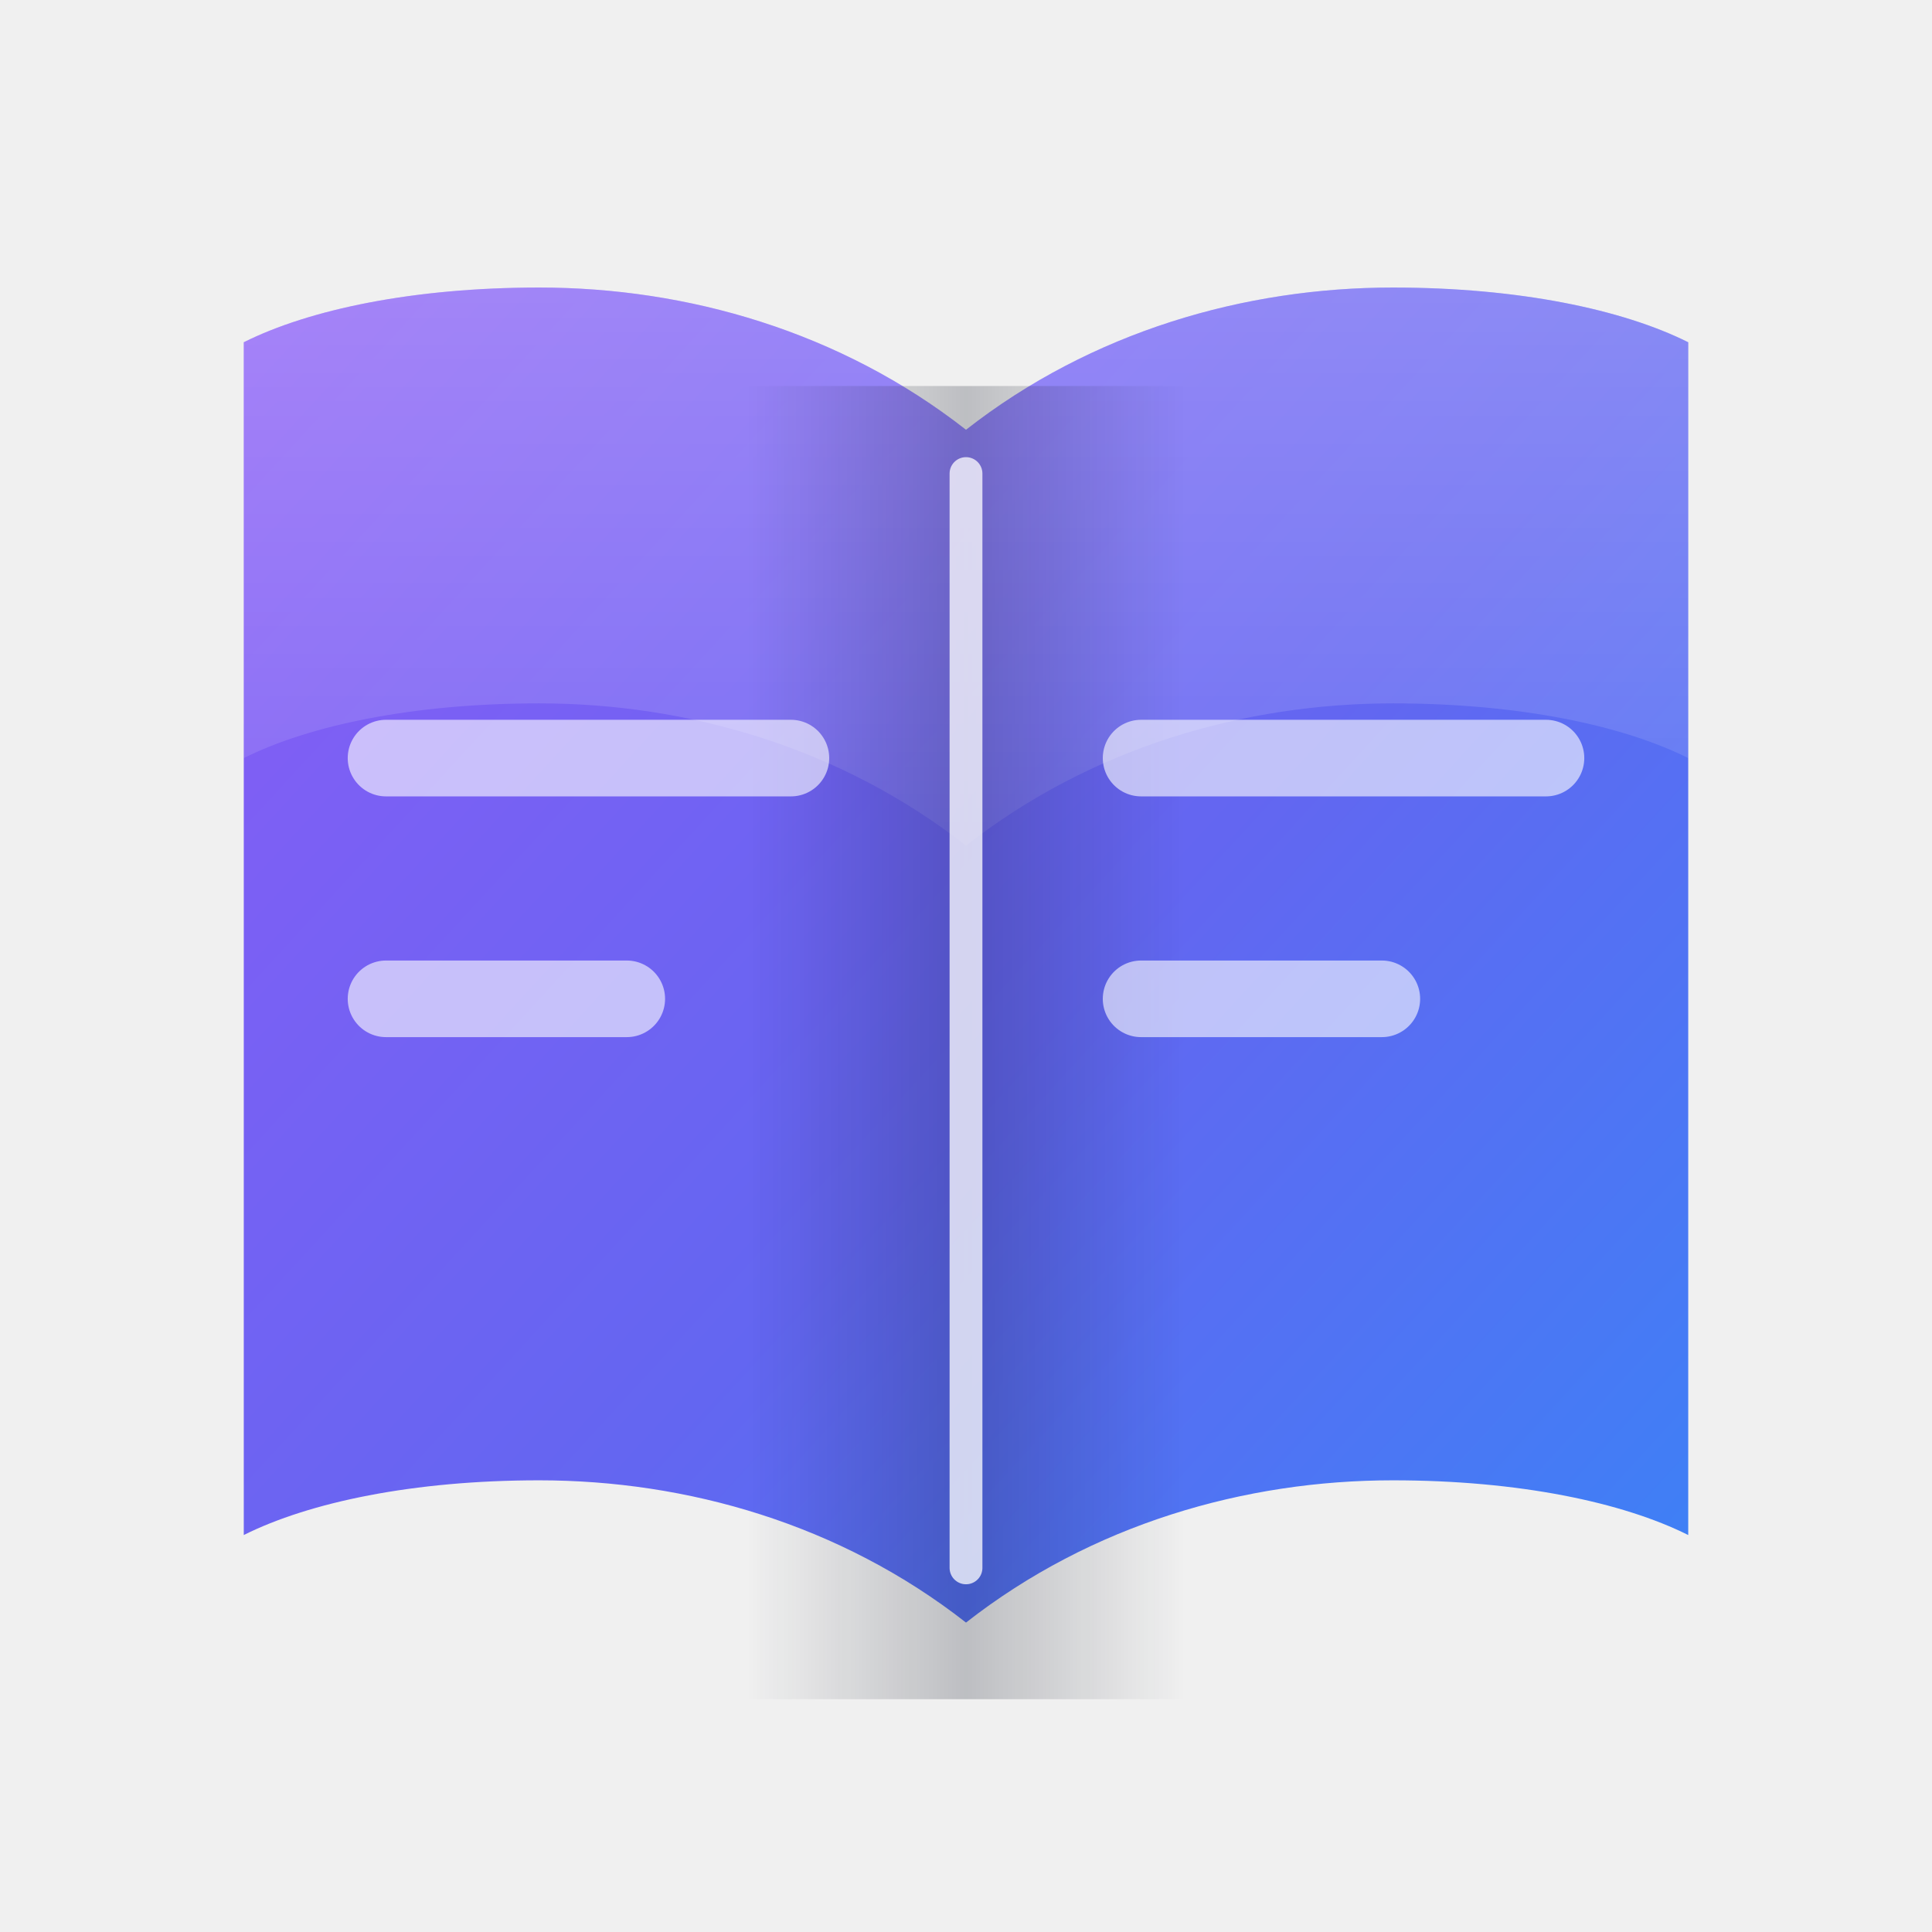
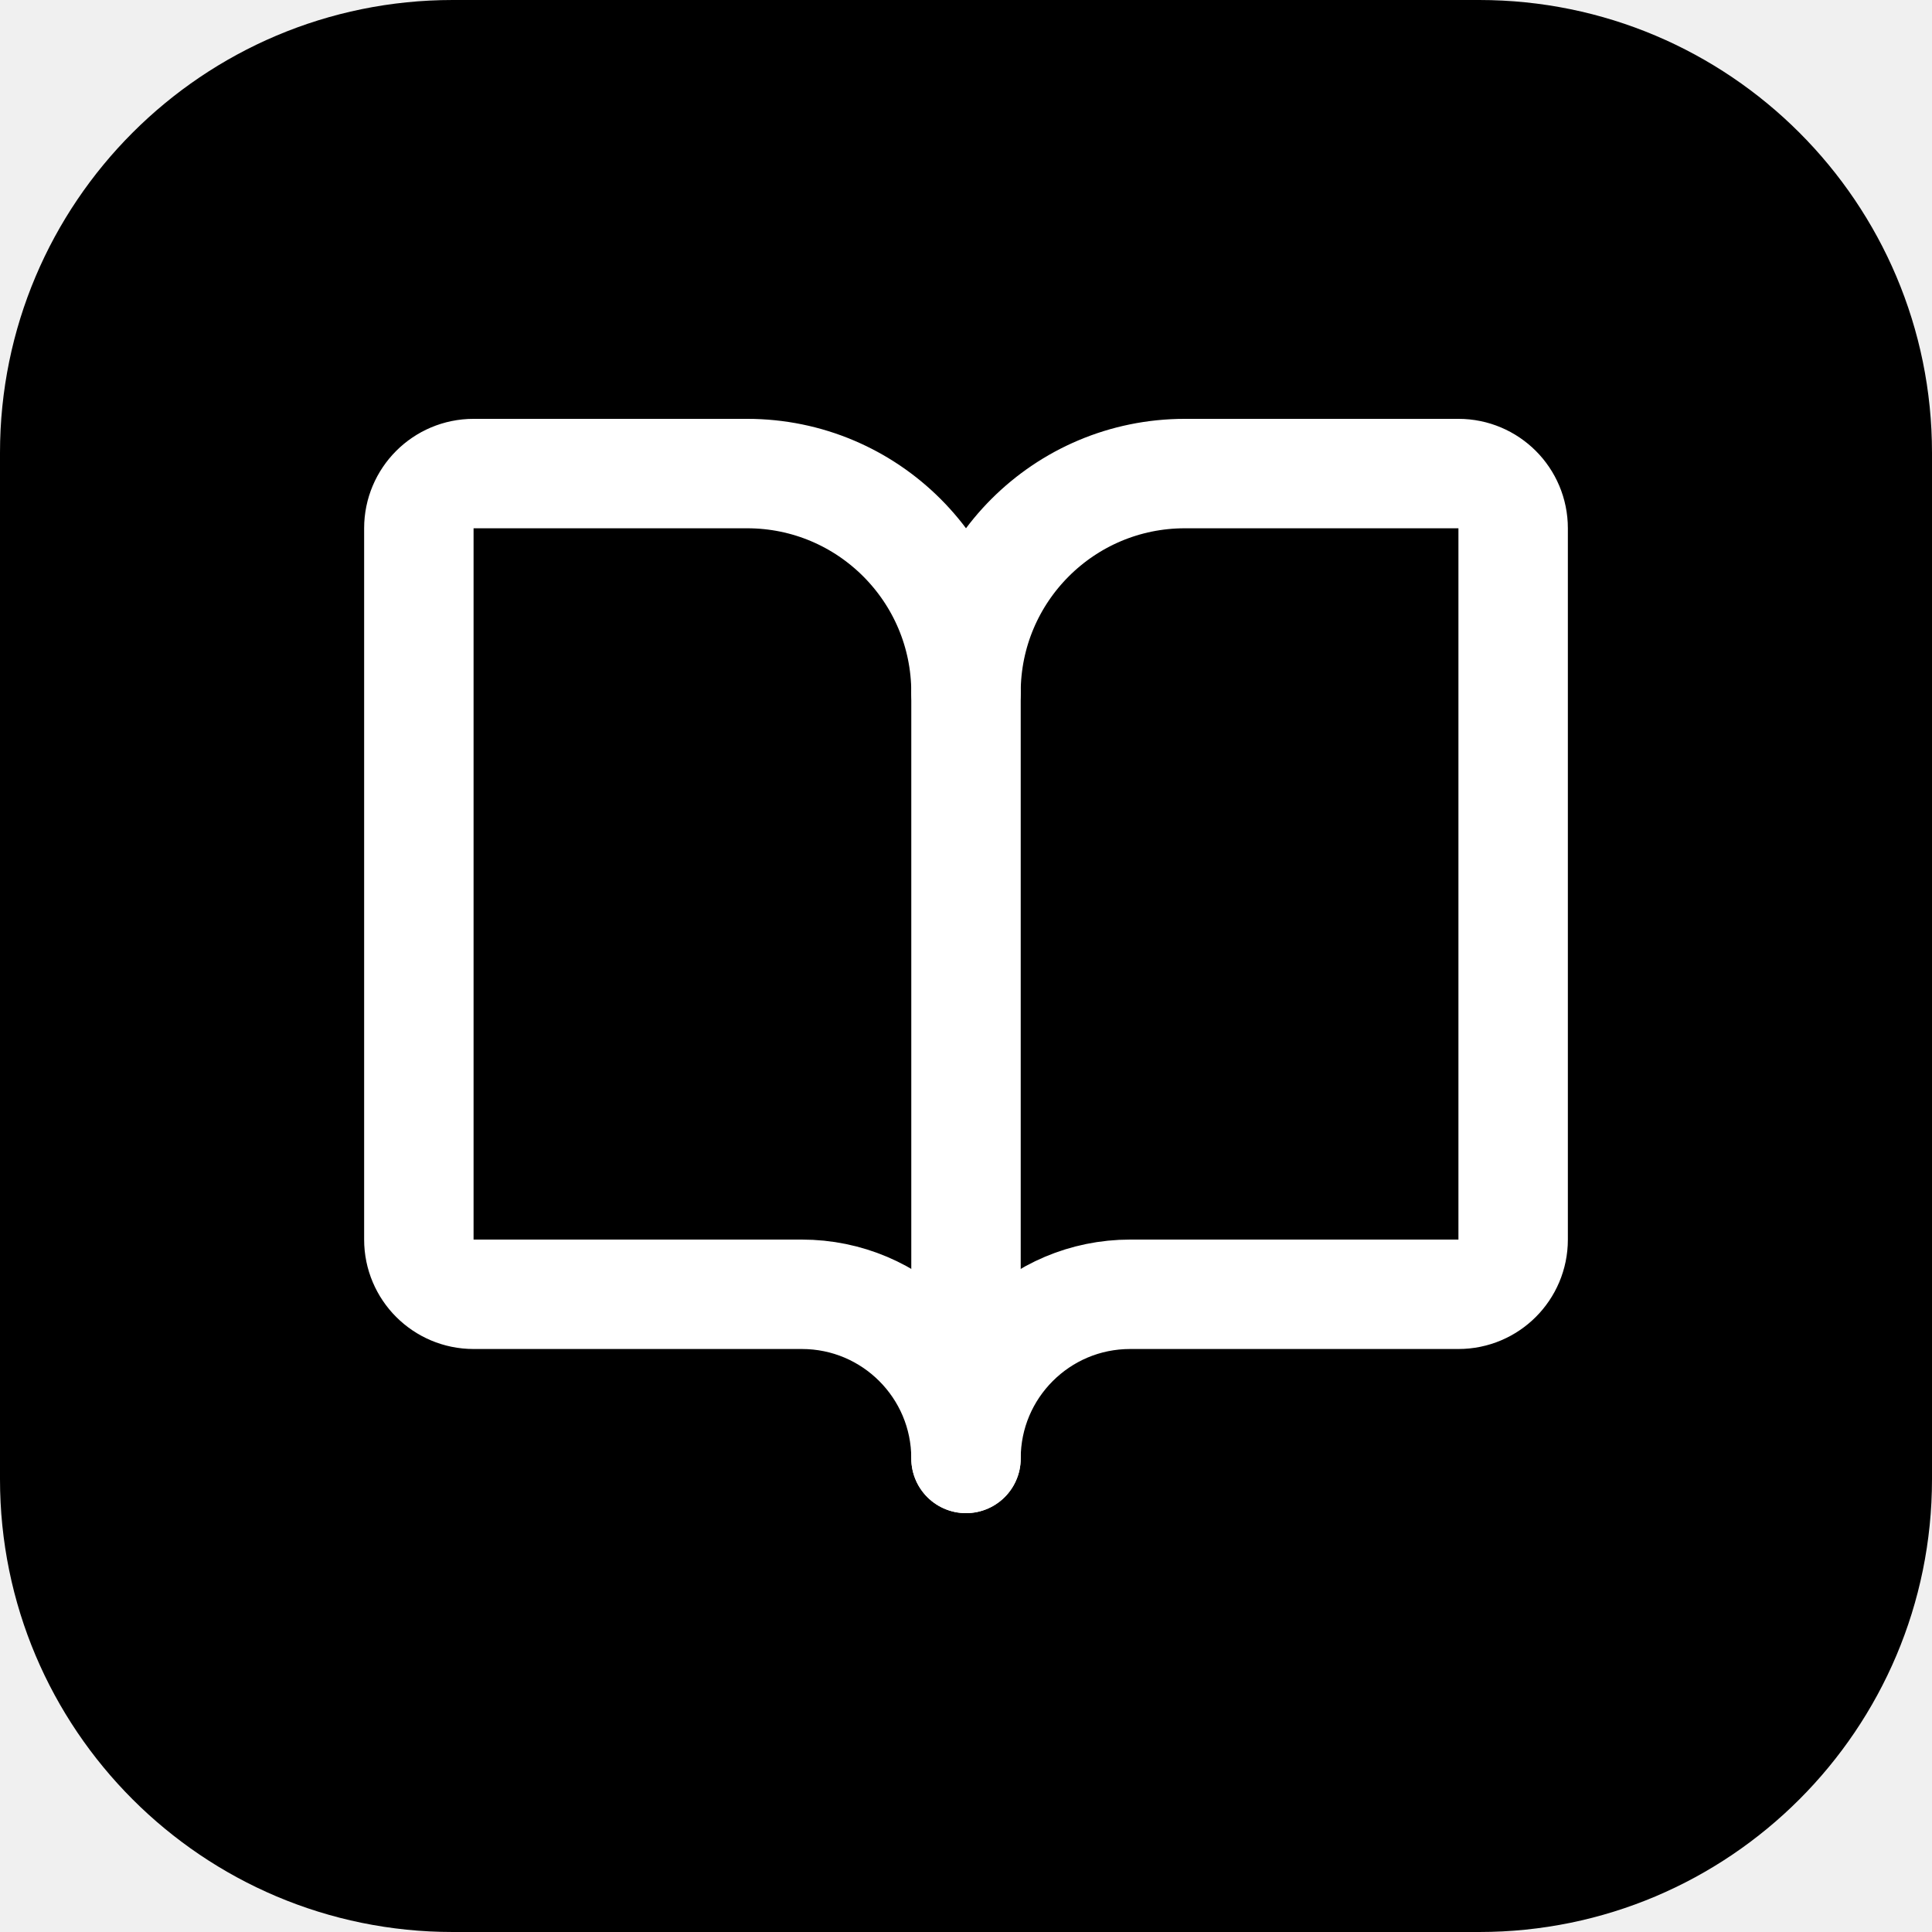
<svg xmlns="http://www.w3.org/2000/svg" width="512" height="512" viewBox="0 0 512 512">
-   <defs>
-     <linearGradient id="page" x1="120" y1="130" x2="392" y2="380" gradientUnits="userSpaceOnUse">
-       <stop offset="0" stop-color="#8B5CF6" />
-       <stop offset="0.55" stop-color="#6366F1" />
-       <stop offset="1" stop-color="#3B82F6" />
-     </linearGradient>
-     <linearGradient id="shine" x1="140" y1="120" x2="140" y2="290" gradientUnits="userSpaceOnUse">
-       <stop offset="0" stop-color="#ffffff" stop-opacity="0.26" />
-       <stop offset="1" stop-color="#ffffff" stop-opacity="0" />
-     </linearGradient>
-     <linearGradient id="fold" x1="216" y1="0" x2="296" y2="0" gradientUnits="userSpaceOnUse">
-       <stop offset="0" stop-color="#0B1020" stop-opacity="0" />
-       <stop offset="0.5" stop-color="#0B1020" stop-opacity="0.22" />
-       <stop offset="1" stop-color="#0B1020" stop-opacity="0" />
-     </linearGradient>
-   </defs>
-   <g transform="translate(256 256) scale(1.45) translate(-256 -256)">
-     <path d="M256 158c-23-18-51-26-78-26-23 0-42 4-54 10v218c12-6 31-10 54-10 27 0 55 8 78 26z" fill="url(#page)" />
-     <path d="M256 158c23-18 51-26 78-26 23 0 42 4 54 10v218c-12-6-31-10-54-10-27 0-55 8-78 26z" fill="url(#page)" />
-     <path d="M256 158c-23-18-51-26-78-26-23 0-42 4-54 10v76c12-6 31-10 54-10 27 0 55 8 78 26z" fill="url(#shine)" />
-     <path d="M256 158c23-18 51-26 78-26 23 0 42 4 54 10v76c-12-6-31-10-54-10-27 0-55 8-78 26z" fill="url(#shine)" />
-     <rect x="216" y="150" width="80" height="240" fill="url(#fold)" />
-     <path d="M256 166v200" fill="none" stroke="#ffffff" stroke-opacity="0.75" stroke-width="6" stroke-linecap="round" />
-     <g stroke="#ffffff" stroke-opacity="0.6" stroke-width="14" stroke-linecap="round">
-       <path d="M150 218h74" />
-       <path d="M150 262h44" />
-       <path d="M288 218h74" />
-       <path d="M288 262h44" />
-     </g>
+   <rect width="512" height="512" rx="120" fill="#000000" />
+   <g transform="translate(256 256) scale(14.5) translate(-12 -12)" fill="none" stroke="#ffffff" stroke-width="2" stroke-linecap="round" stroke-linejoin="round">
+     <path d="M12 7v14" />
+     <path d="M3 18a1 1 0 0 1-1-1V4a1 1 0 0 1 1-1h5a4 4 0 0 1 4 4 4 4 0 0 1 4-4h5a1 1 0 0 1 1 1v13a1 1 0 0 1-1 1h-6a3 3 0 0 0-3 3 3 3 0 0 0-3-3z" />
  </g>
</svg>
